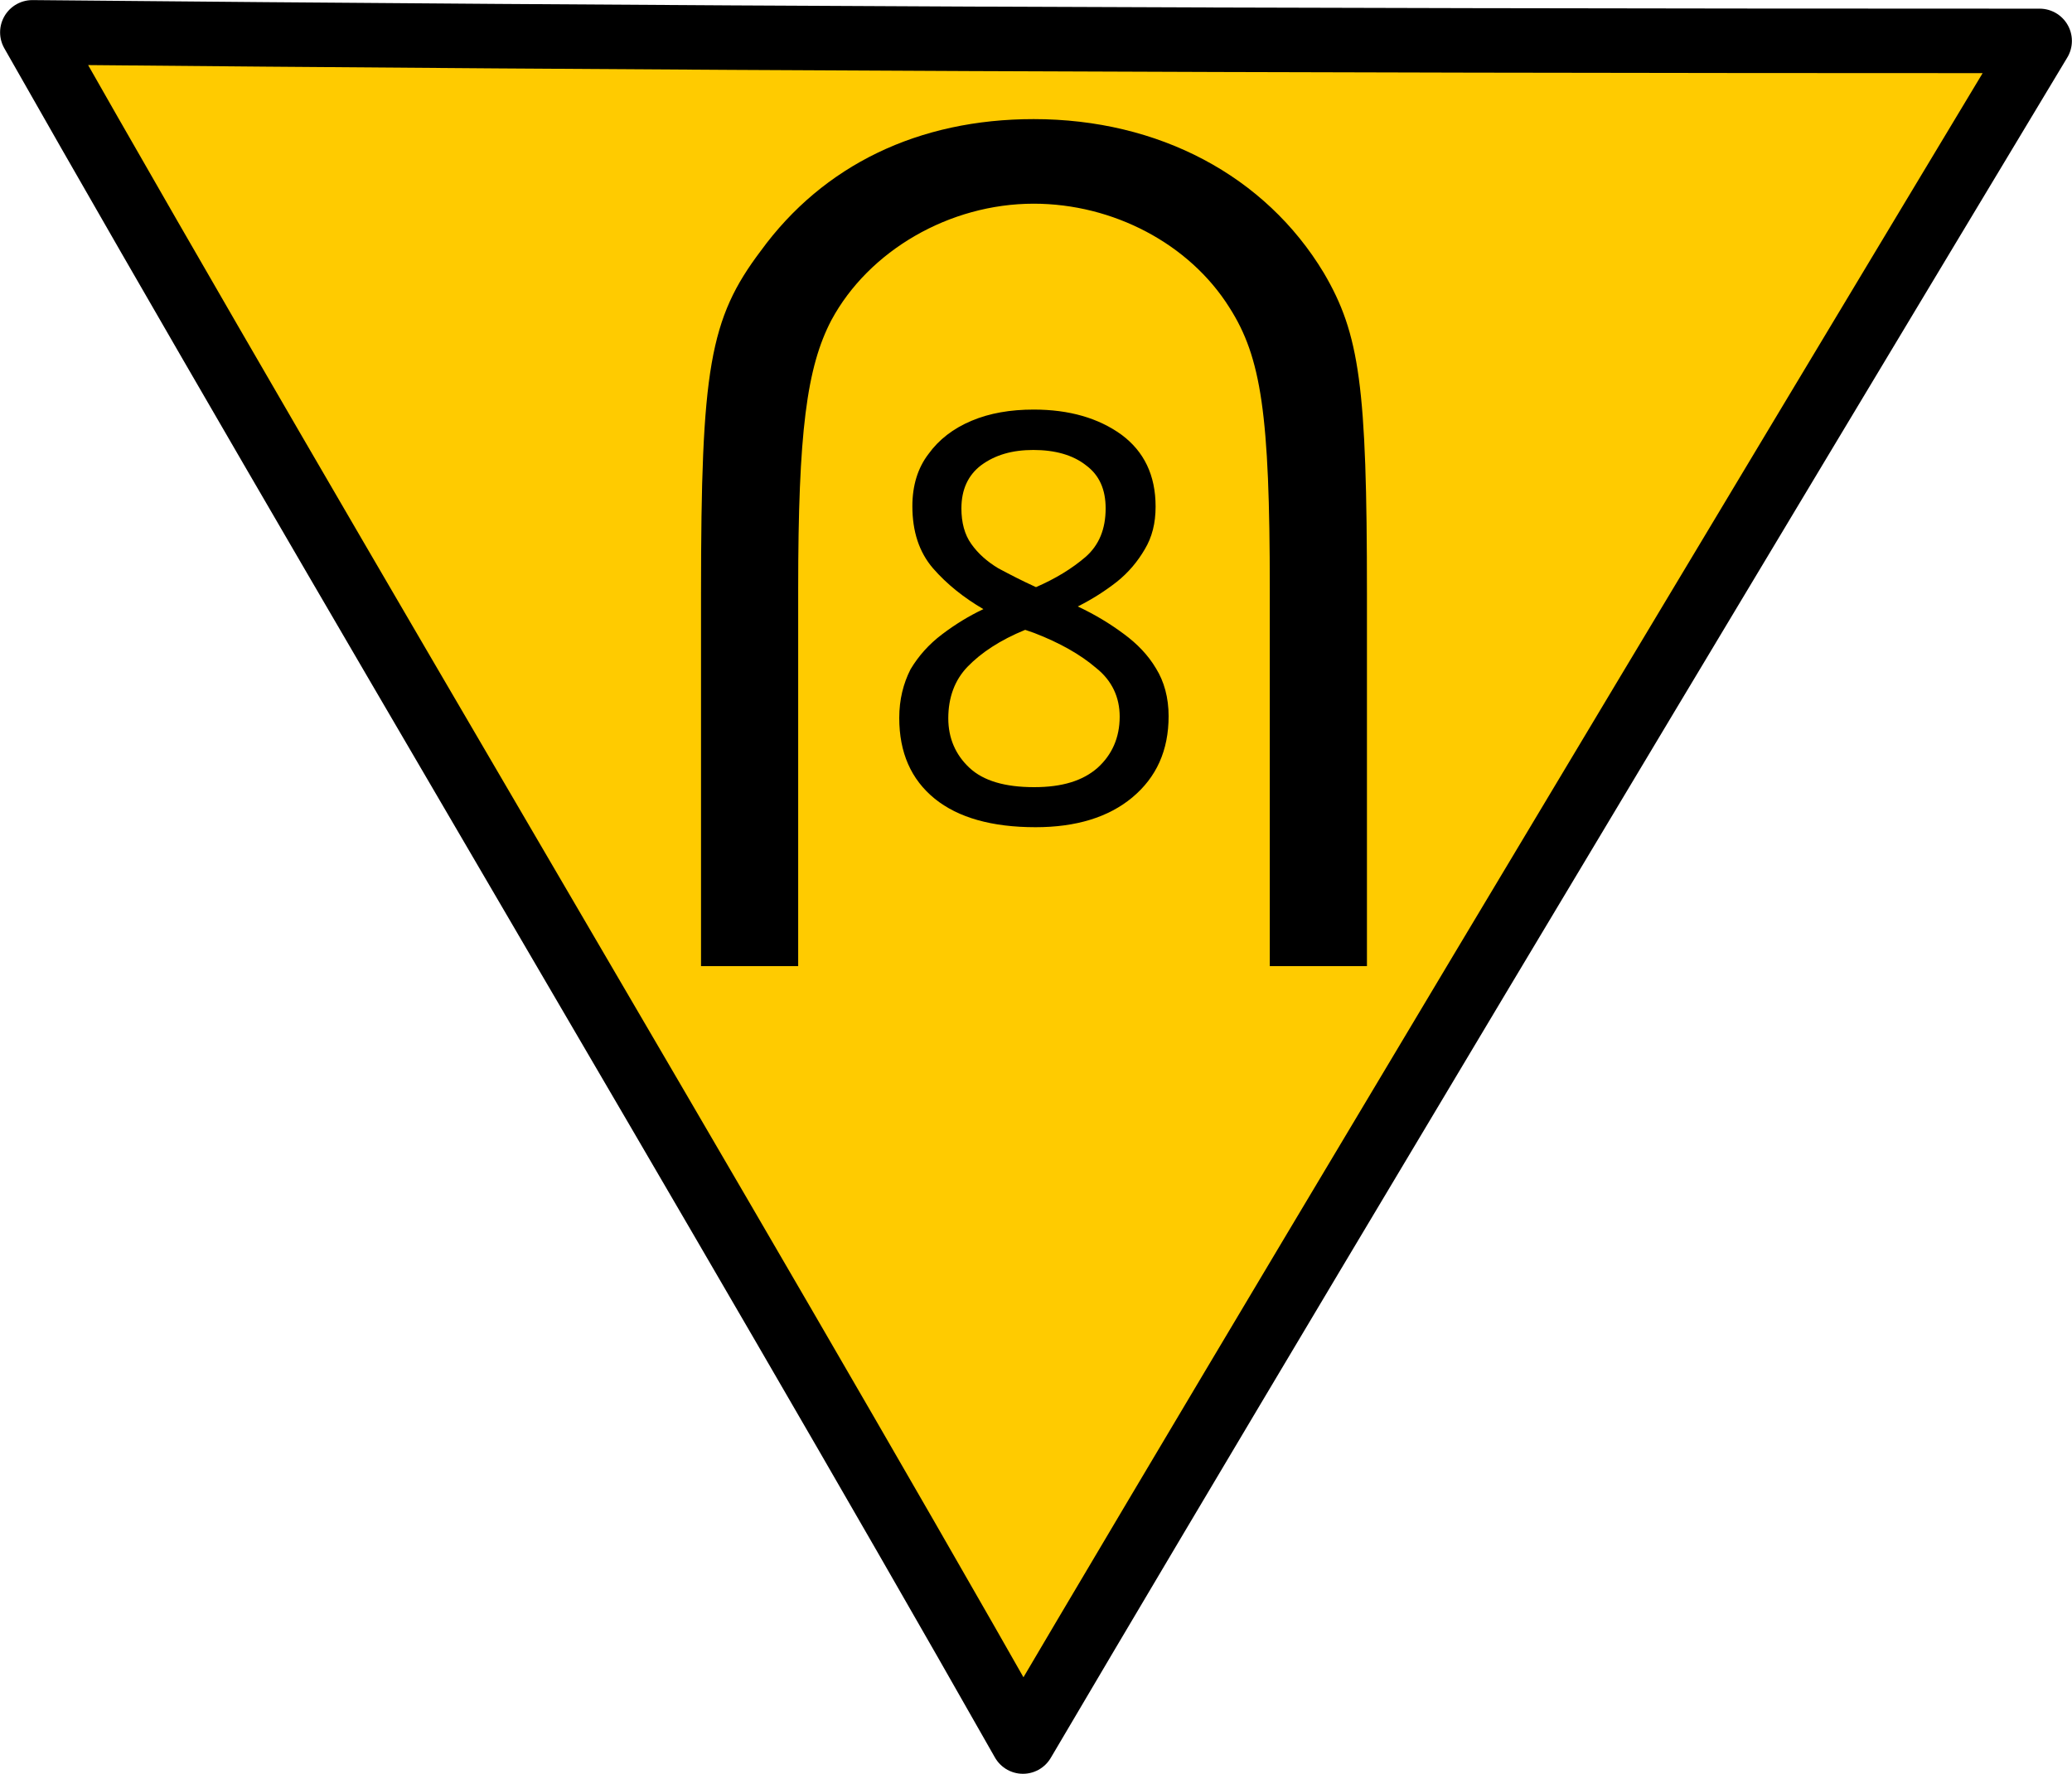
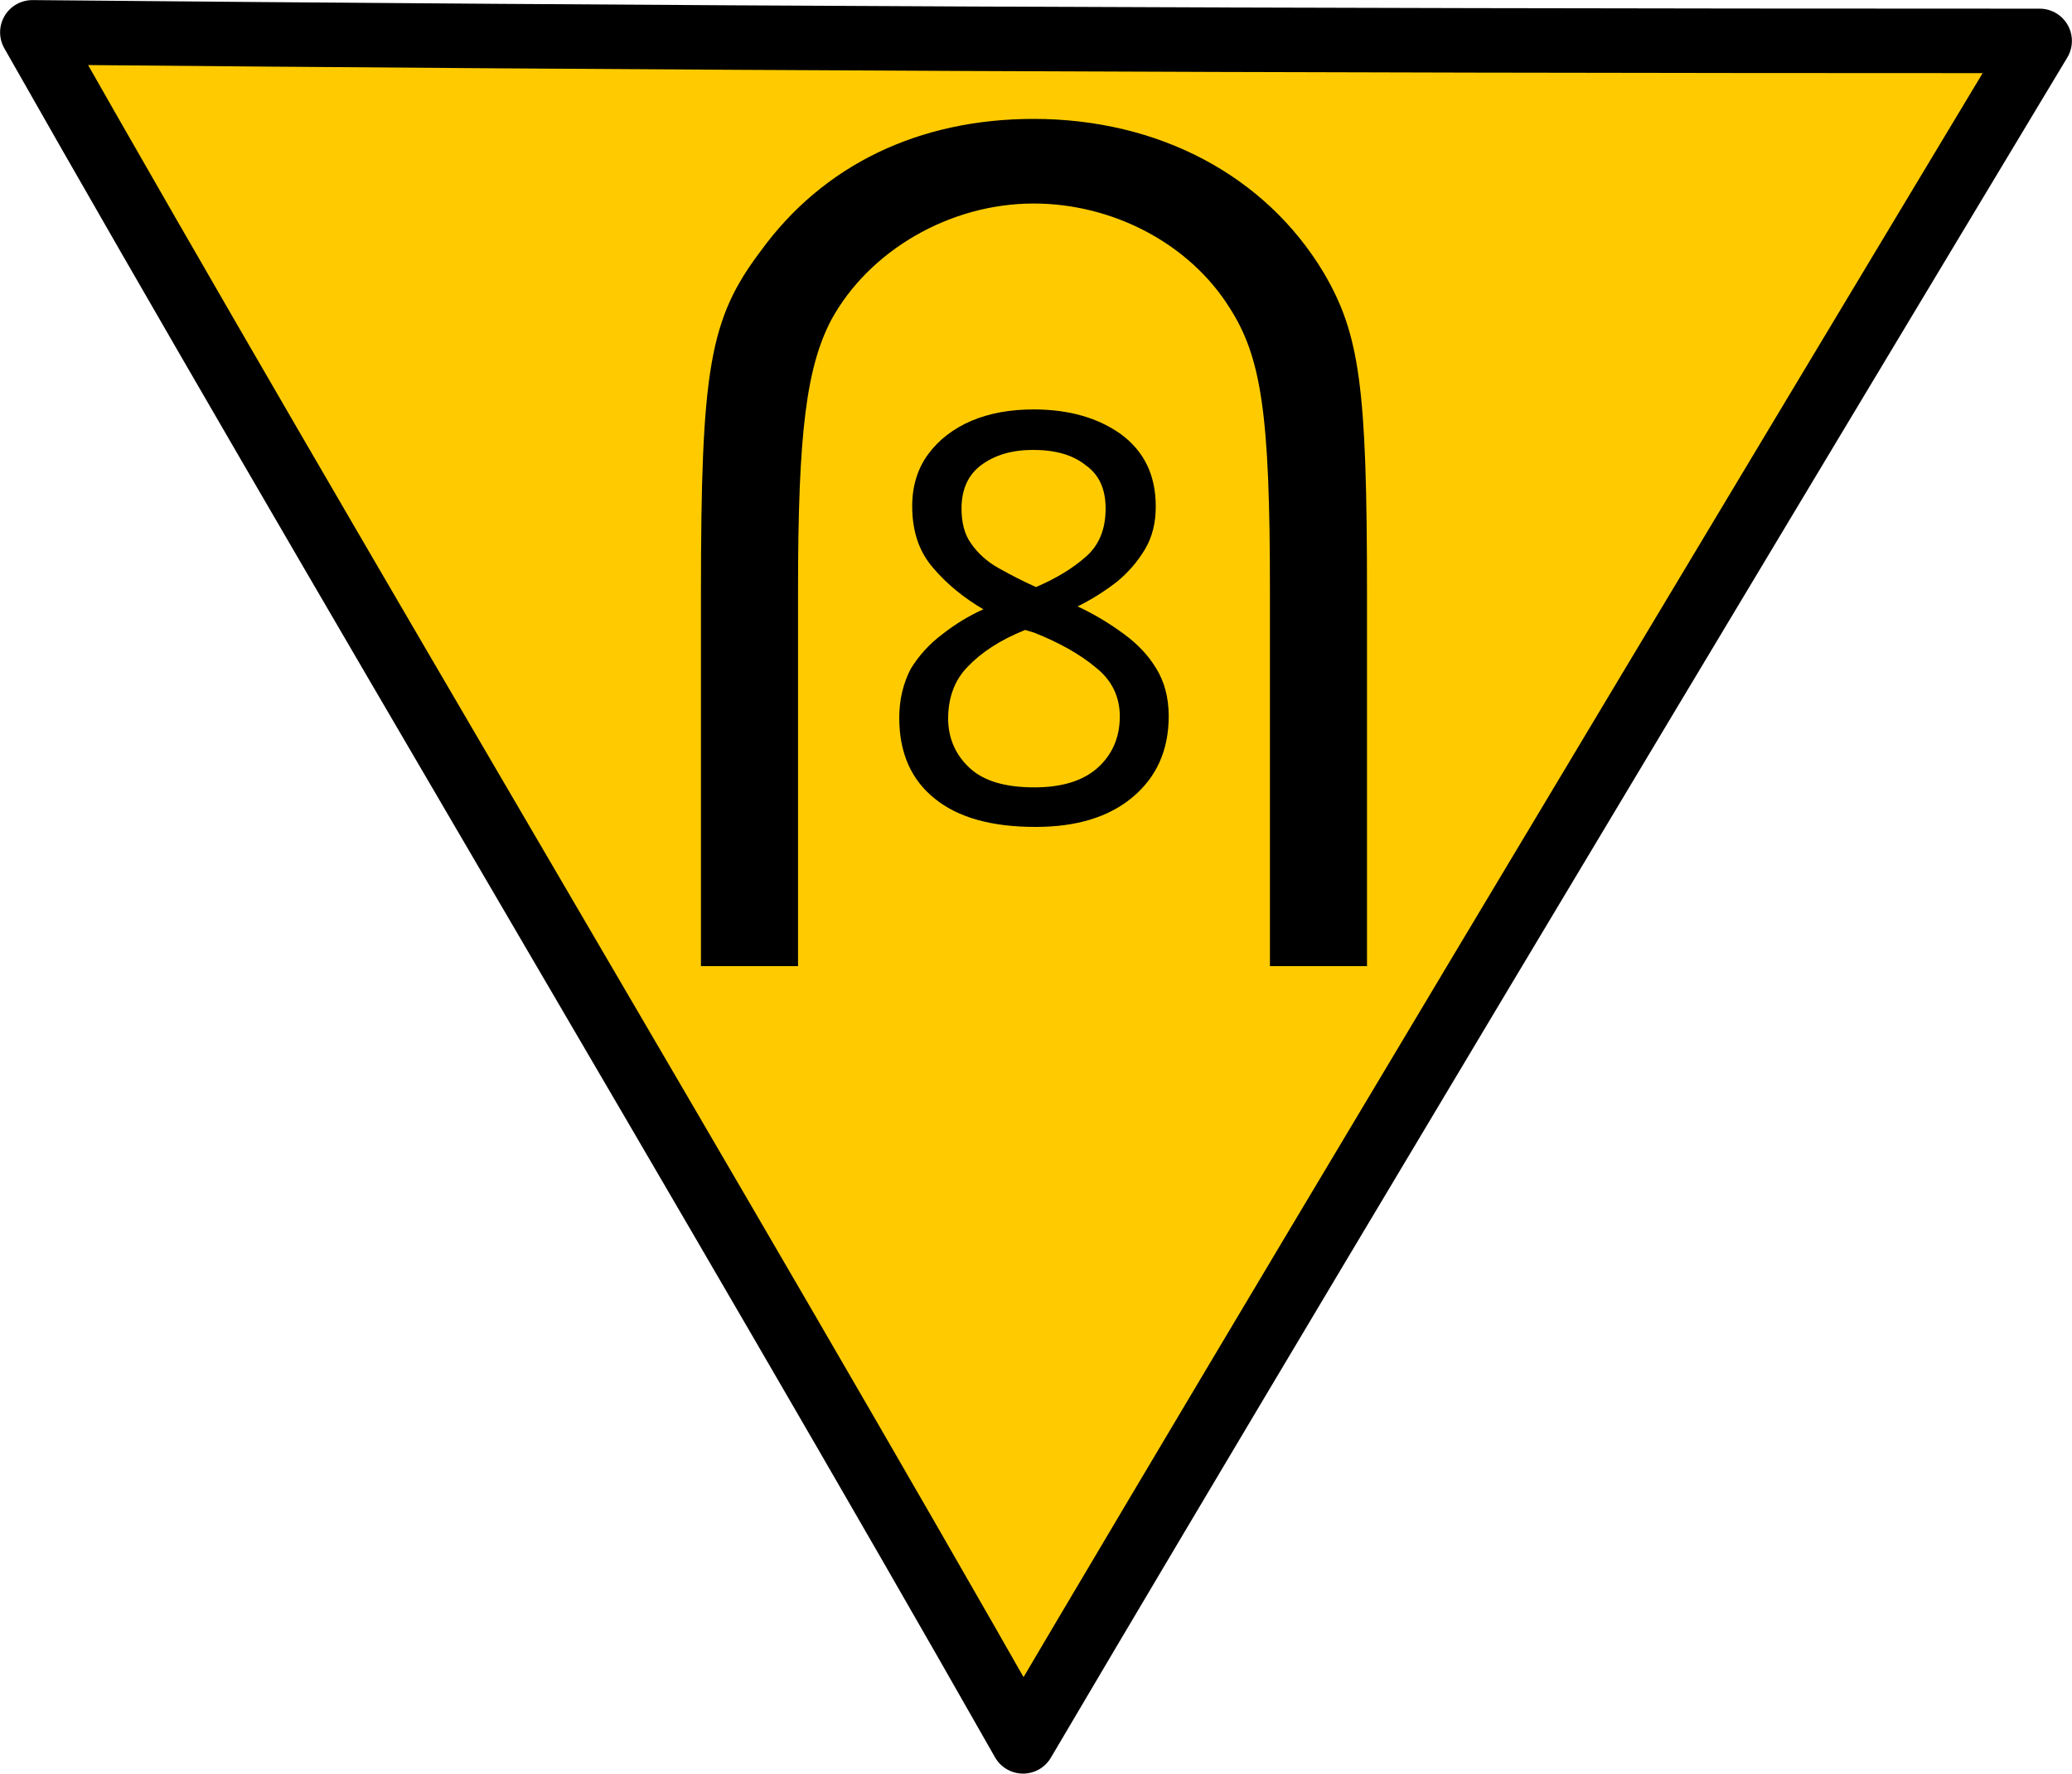
- <svg xmlns="http://www.w3.org/2000/svg" width="18" height="15.414" viewBox="0 0 18 15.414">
-   <path fill-rule="nonzero" fill="rgb(100%, 79.608%, 0%)" fill-opacity="1" stroke-width="0.7" stroke-linecap="round" stroke-linejoin="round" stroke="rgb(0%, 0%, 0%)" stroke-opacity="1" stroke-miterlimit="4" d="M 21.973 0.444 C 13.541 0.444 7.114 0.415 0.351 0.351 C 3.616 6.104 7.837 13.15 11.101 18.904 C 14.483 13.16 22.134 0.444 22.134 0.444 Z M 21.973 0.444 " transform="matrix(0.800529, 0, 0, 0.800529, 0, 0.00000065376)" />
-   <path fill-rule="nonzero" fill="rgb(0%, 0%, 0%)" fill-opacity="1" d="M 11.875 8.395 L 11.875 5.156 C 11.875 3.359 11.812 2.902 11.5 2.371 C 10.992 1.527 10.066 1.035 8.98 1.035 C 7.98 1.035 7.152 1.434 6.609 2.18 C 6.164 2.77 6.09 3.203 6.09 5.156 L 6.09 8.395 L 6.934 8.395 L 6.934 5.117 C 6.934 3.758 7.008 3.191 7.223 2.781 C 7.547 2.18 8.246 1.77 8.98 1.77 C 9.668 1.77 10.332 2.117 10.68 2.672 C 10.957 3.105 11.031 3.602 11.031 5.117 L 11.031 8.395 Z M 11.875 8.395 " />
-   <path fill-rule="nonzero" fill="rgb(0%, 0%, 0%)" fill-opacity="1" d="M 8.98 3.559 C 9.289 3.559 9.543 3.633 9.742 3.777 C 9.938 3.922 10.039 4.129 10.039 4.402 C 10.039 4.547 10.008 4.668 9.945 4.773 C 9.883 4.879 9.805 4.973 9.703 5.055 C 9.598 5.137 9.488 5.207 9.363 5.27 C 9.512 5.34 9.641 5.418 9.762 5.508 C 9.879 5.594 9.973 5.691 10.043 5.809 C 10.113 5.922 10.152 6.062 10.152 6.223 C 10.152 6.52 10.047 6.754 9.836 6.93 C 9.629 7.102 9.348 7.188 8.996 7.188 C 8.617 7.188 8.324 7.105 8.121 6.941 C 7.914 6.773 7.812 6.539 7.812 6.238 C 7.812 6.078 7.848 5.938 7.91 5.816 C 7.98 5.699 8.07 5.598 8.184 5.512 C 8.297 5.426 8.418 5.352 8.543 5.293 C 8.375 5.195 8.227 5.078 8.105 4.938 C 7.984 4.797 7.926 4.617 7.926 4.398 C 7.926 4.219 7.973 4.066 8.066 3.945 C 8.156 3.82 8.281 3.723 8.441 3.656 C 8.598 3.59 8.777 3.559 8.98 3.559 Z M 8.977 3.91 C 8.793 3.91 8.645 3.953 8.523 4.043 C 8.41 4.129 8.352 4.254 8.352 4.418 C 8.352 4.539 8.379 4.645 8.438 4.727 C 8.496 4.809 8.574 4.879 8.672 4.938 C 8.773 4.992 8.879 5.047 9 5.102 C 9.172 5.027 9.312 4.941 9.43 4.84 C 9.547 4.738 9.605 4.598 9.605 4.418 C 9.605 4.254 9.551 4.129 9.434 4.043 C 9.32 3.953 9.164 3.91 8.977 3.91 Z M 8.238 6.242 C 8.238 6.414 8.301 6.559 8.422 6.672 C 8.543 6.785 8.73 6.84 8.984 6.84 C 9.227 6.84 9.406 6.785 9.535 6.672 C 9.66 6.559 9.727 6.41 9.727 6.227 C 9.727 6.059 9.66 5.914 9.523 5.805 C 9.387 5.688 9.207 5.586 8.984 5.5 L 8.906 5.473 C 8.688 5.562 8.523 5.672 8.406 5.793 C 8.293 5.91 8.238 6.062 8.238 6.242 Z M 8.238 6.242 " />
+ <svg xmlns="http://www.w3.org/2000/svg" width="20" height="17.127" viewBox="0 0 20 17.127">
+   <path fill-rule="nonzero" fill="rgb(100%, 79.608%, 0%)" fill-opacity="1" stroke-width="0.7" stroke-linecap="round" stroke-linejoin="round" stroke="rgb(0%, 0%, 0%)" stroke-opacity="1" stroke-miterlimit="4" d="M 21.971 0.444 C 13.539 0.444 7.114 0.413 0.351 0.351 C 3.614 6.104 7.835 13.149 11.102 18.902 C 14.484 13.162 22.134 0.444 22.134 0.444 Z M 21.971 0.444 " transform="matrix(0.889477, 0, 0, 0.889477, 0, 0.0000007264)" />
+   <path fill-rule="nonzero" fill="rgb(0%, 0%, 0%)" fill-opacity="1" d="M 13.195 9.328 L 13.195 5.73 C 13.195 3.734 13.125 3.227 12.777 2.633 C 12.215 1.695 11.184 1.148 9.977 1.148 C 8.867 1.148 7.945 1.594 7.344 2.422 C 6.848 3.078 6.766 3.559 6.766 5.73 L 6.766 9.328 L 7.703 9.328 L 7.703 5.688 C 7.703 4.176 7.785 3.547 8.023 3.09 C 8.387 2.422 9.164 1.965 9.977 1.965 C 10.742 1.965 11.48 2.352 11.867 2.969 C 12.176 3.449 12.258 4 12.258 5.688 L 12.258 9.328 Z M 13.195 9.328 " />
+   <path fill-rule="nonzero" fill="rgb(0%, 0%, 0%)" fill-opacity="1" d="M 9.977 3.953 C 10.32 3.953 10.602 4.035 10.824 4.195 C 11.043 4.359 11.156 4.586 11.156 4.891 C 11.156 5.051 11.121 5.188 11.051 5.305 C 10.98 5.422 10.895 5.523 10.781 5.617 C 10.664 5.707 10.543 5.785 10.402 5.855 C 10.57 5.934 10.711 6.02 10.848 6.121 C 10.977 6.215 11.082 6.324 11.16 6.453 C 11.238 6.578 11.281 6.734 11.281 6.914 C 11.281 7.242 11.164 7.504 10.93 7.699 C 10.699 7.891 10.387 7.984 9.996 7.984 C 9.574 7.984 9.25 7.895 9.023 7.711 C 8.793 7.527 8.68 7.266 8.68 6.93 C 8.68 6.754 8.719 6.598 8.789 6.461 C 8.867 6.332 8.969 6.219 9.094 6.125 C 9.219 6.027 9.352 5.945 9.492 5.883 C 9.305 5.773 9.141 5.641 9.008 5.484 C 8.871 5.328 8.805 5.129 8.805 4.887 C 8.805 4.688 8.859 4.52 8.961 4.383 C 9.062 4.246 9.203 4.137 9.379 4.062 C 9.555 3.988 9.754 3.953 9.977 3.953 Z M 9.973 4.344 C 9.77 4.344 9.605 4.391 9.469 4.492 C 9.344 4.586 9.281 4.727 9.281 4.91 C 9.281 5.043 9.309 5.16 9.375 5.25 C 9.441 5.344 9.527 5.422 9.637 5.484 C 9.75 5.547 9.867 5.609 10 5.668 C 10.191 5.586 10.348 5.492 10.477 5.379 C 10.609 5.266 10.672 5.109 10.672 4.91 C 10.672 4.727 10.613 4.586 10.48 4.492 C 10.355 4.391 10.184 4.344 9.973 4.344 Z M 9.152 6.938 C 9.152 7.125 9.223 7.289 9.359 7.414 C 9.492 7.539 9.699 7.602 9.984 7.602 C 10.25 7.602 10.453 7.539 10.594 7.414 C 10.734 7.289 10.809 7.121 10.809 6.918 C 10.809 6.73 10.734 6.57 10.582 6.449 C 10.43 6.32 10.23 6.207 9.984 6.109 L 9.895 6.082 C 9.652 6.18 9.469 6.301 9.34 6.438 C 9.215 6.566 9.152 6.734 9.152 6.938 Z M 9.152 6.938 " />
</svg>
